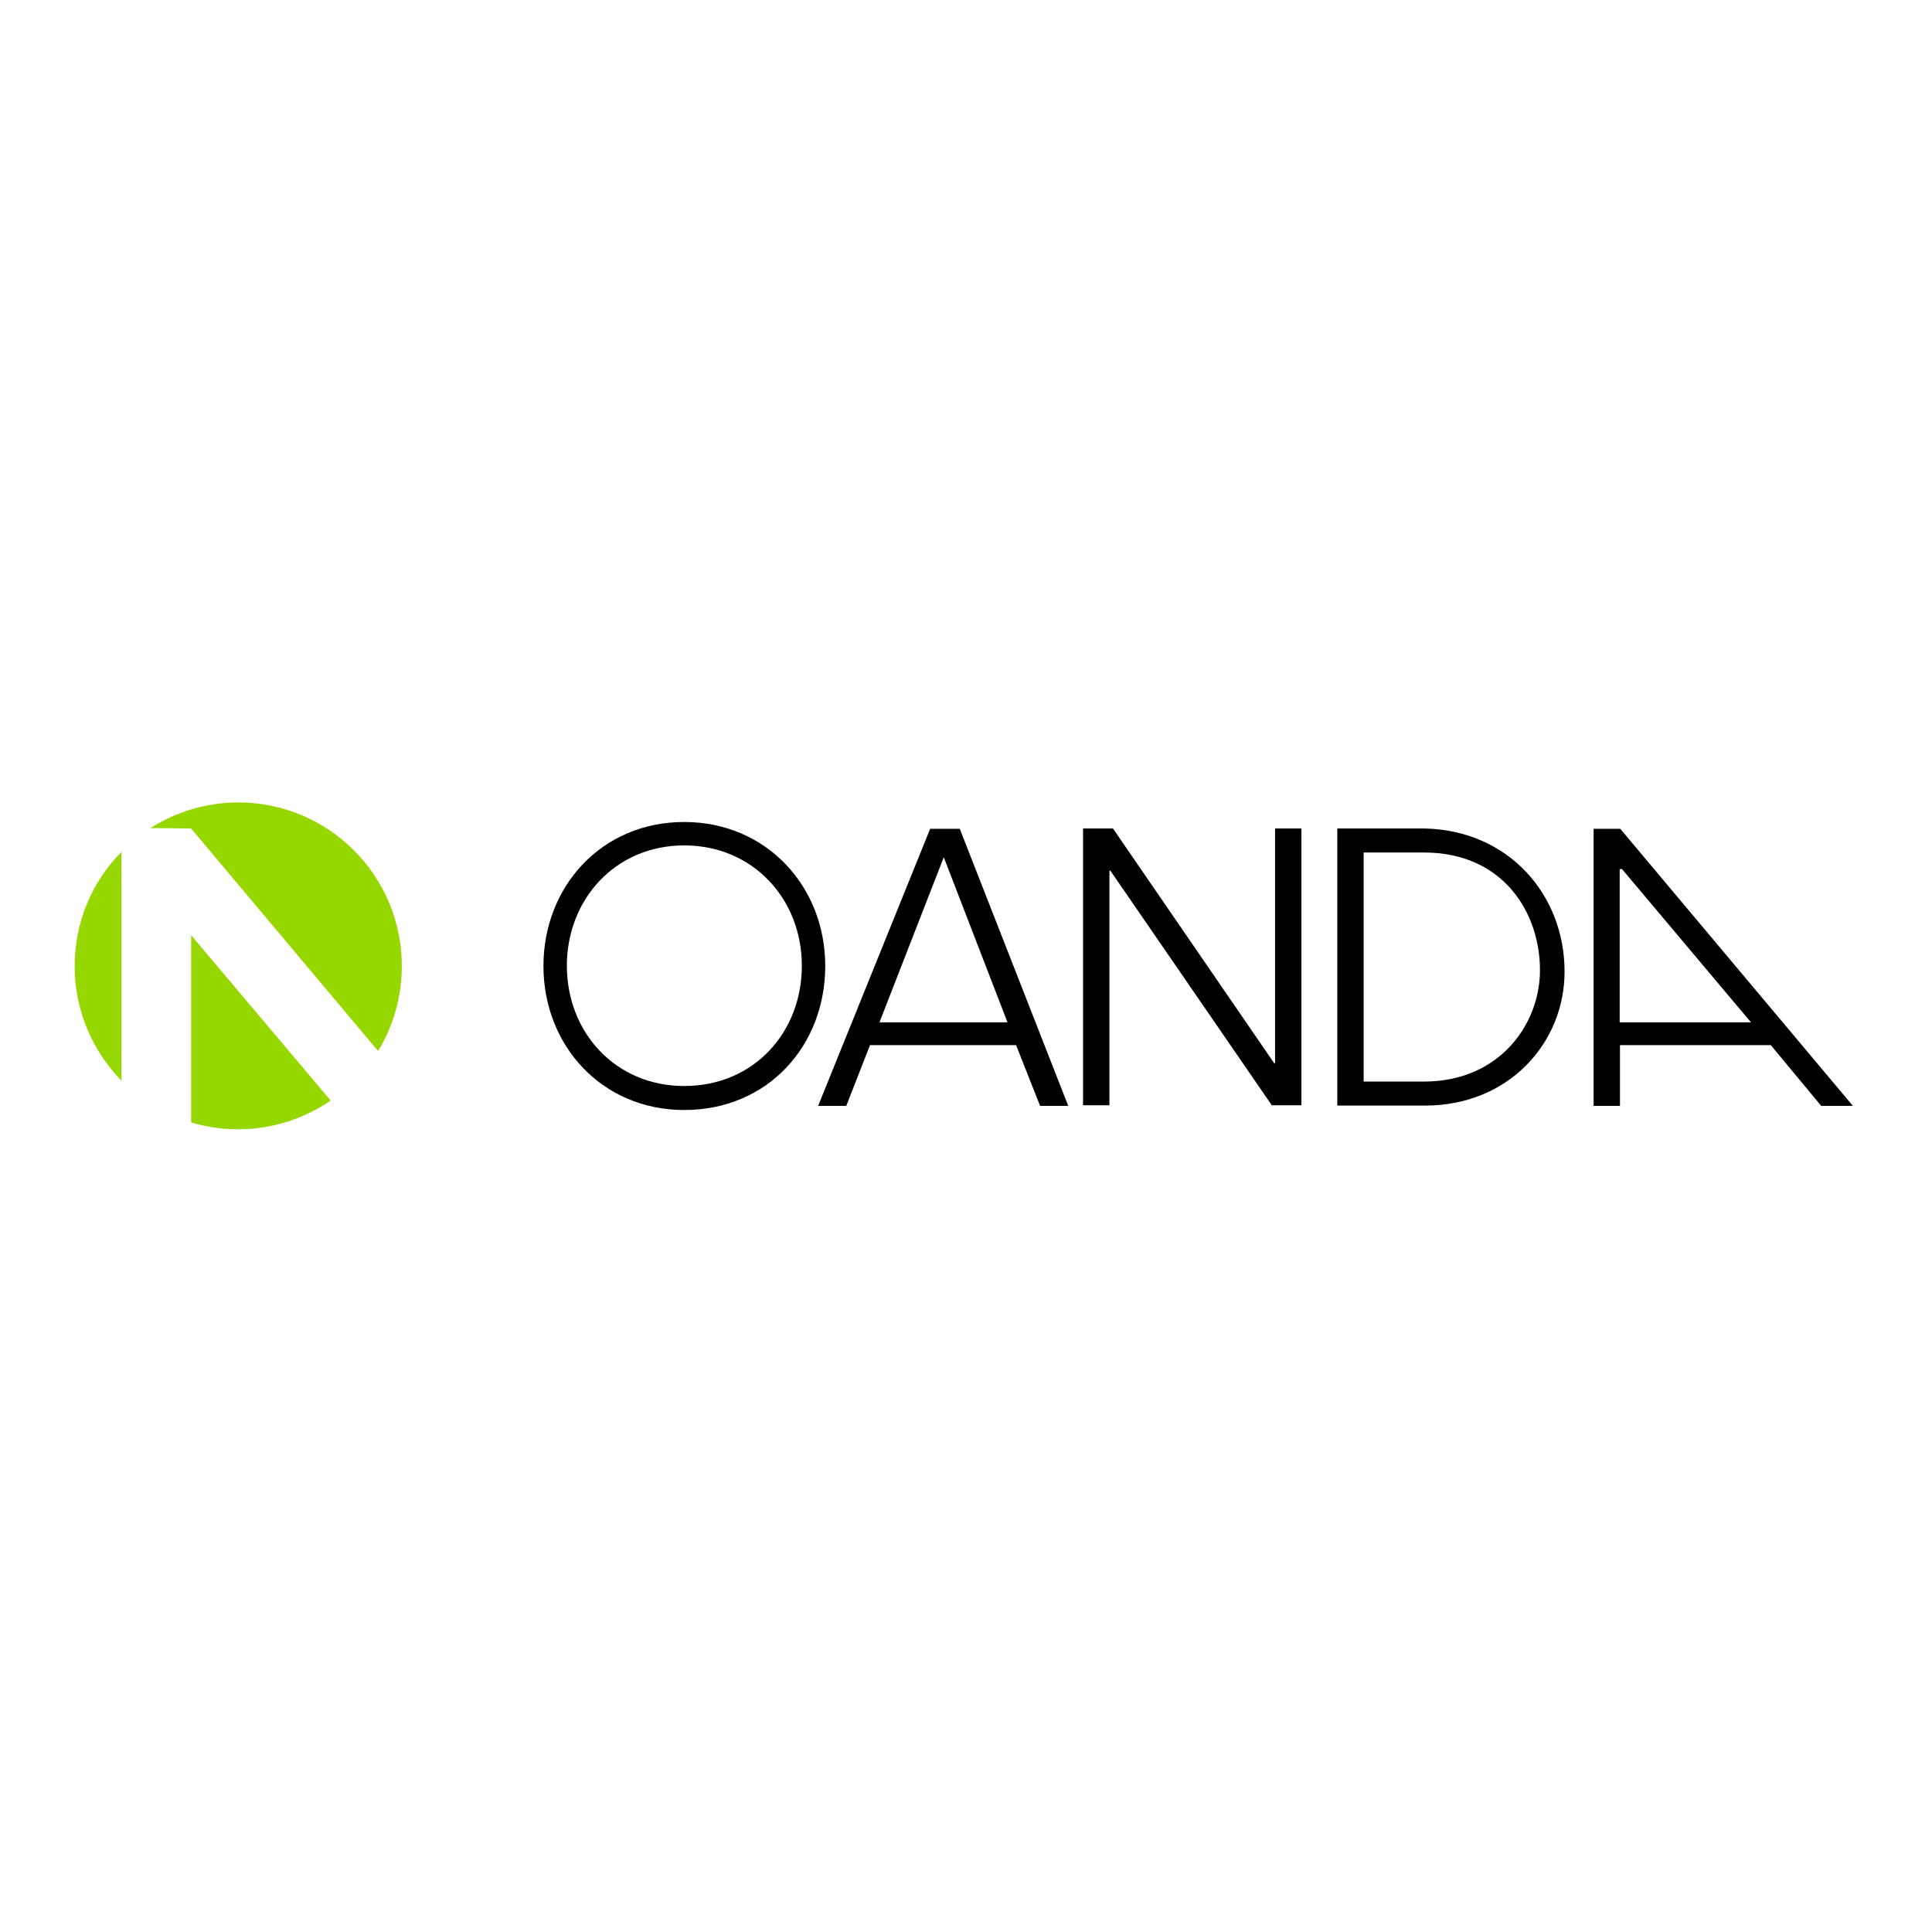
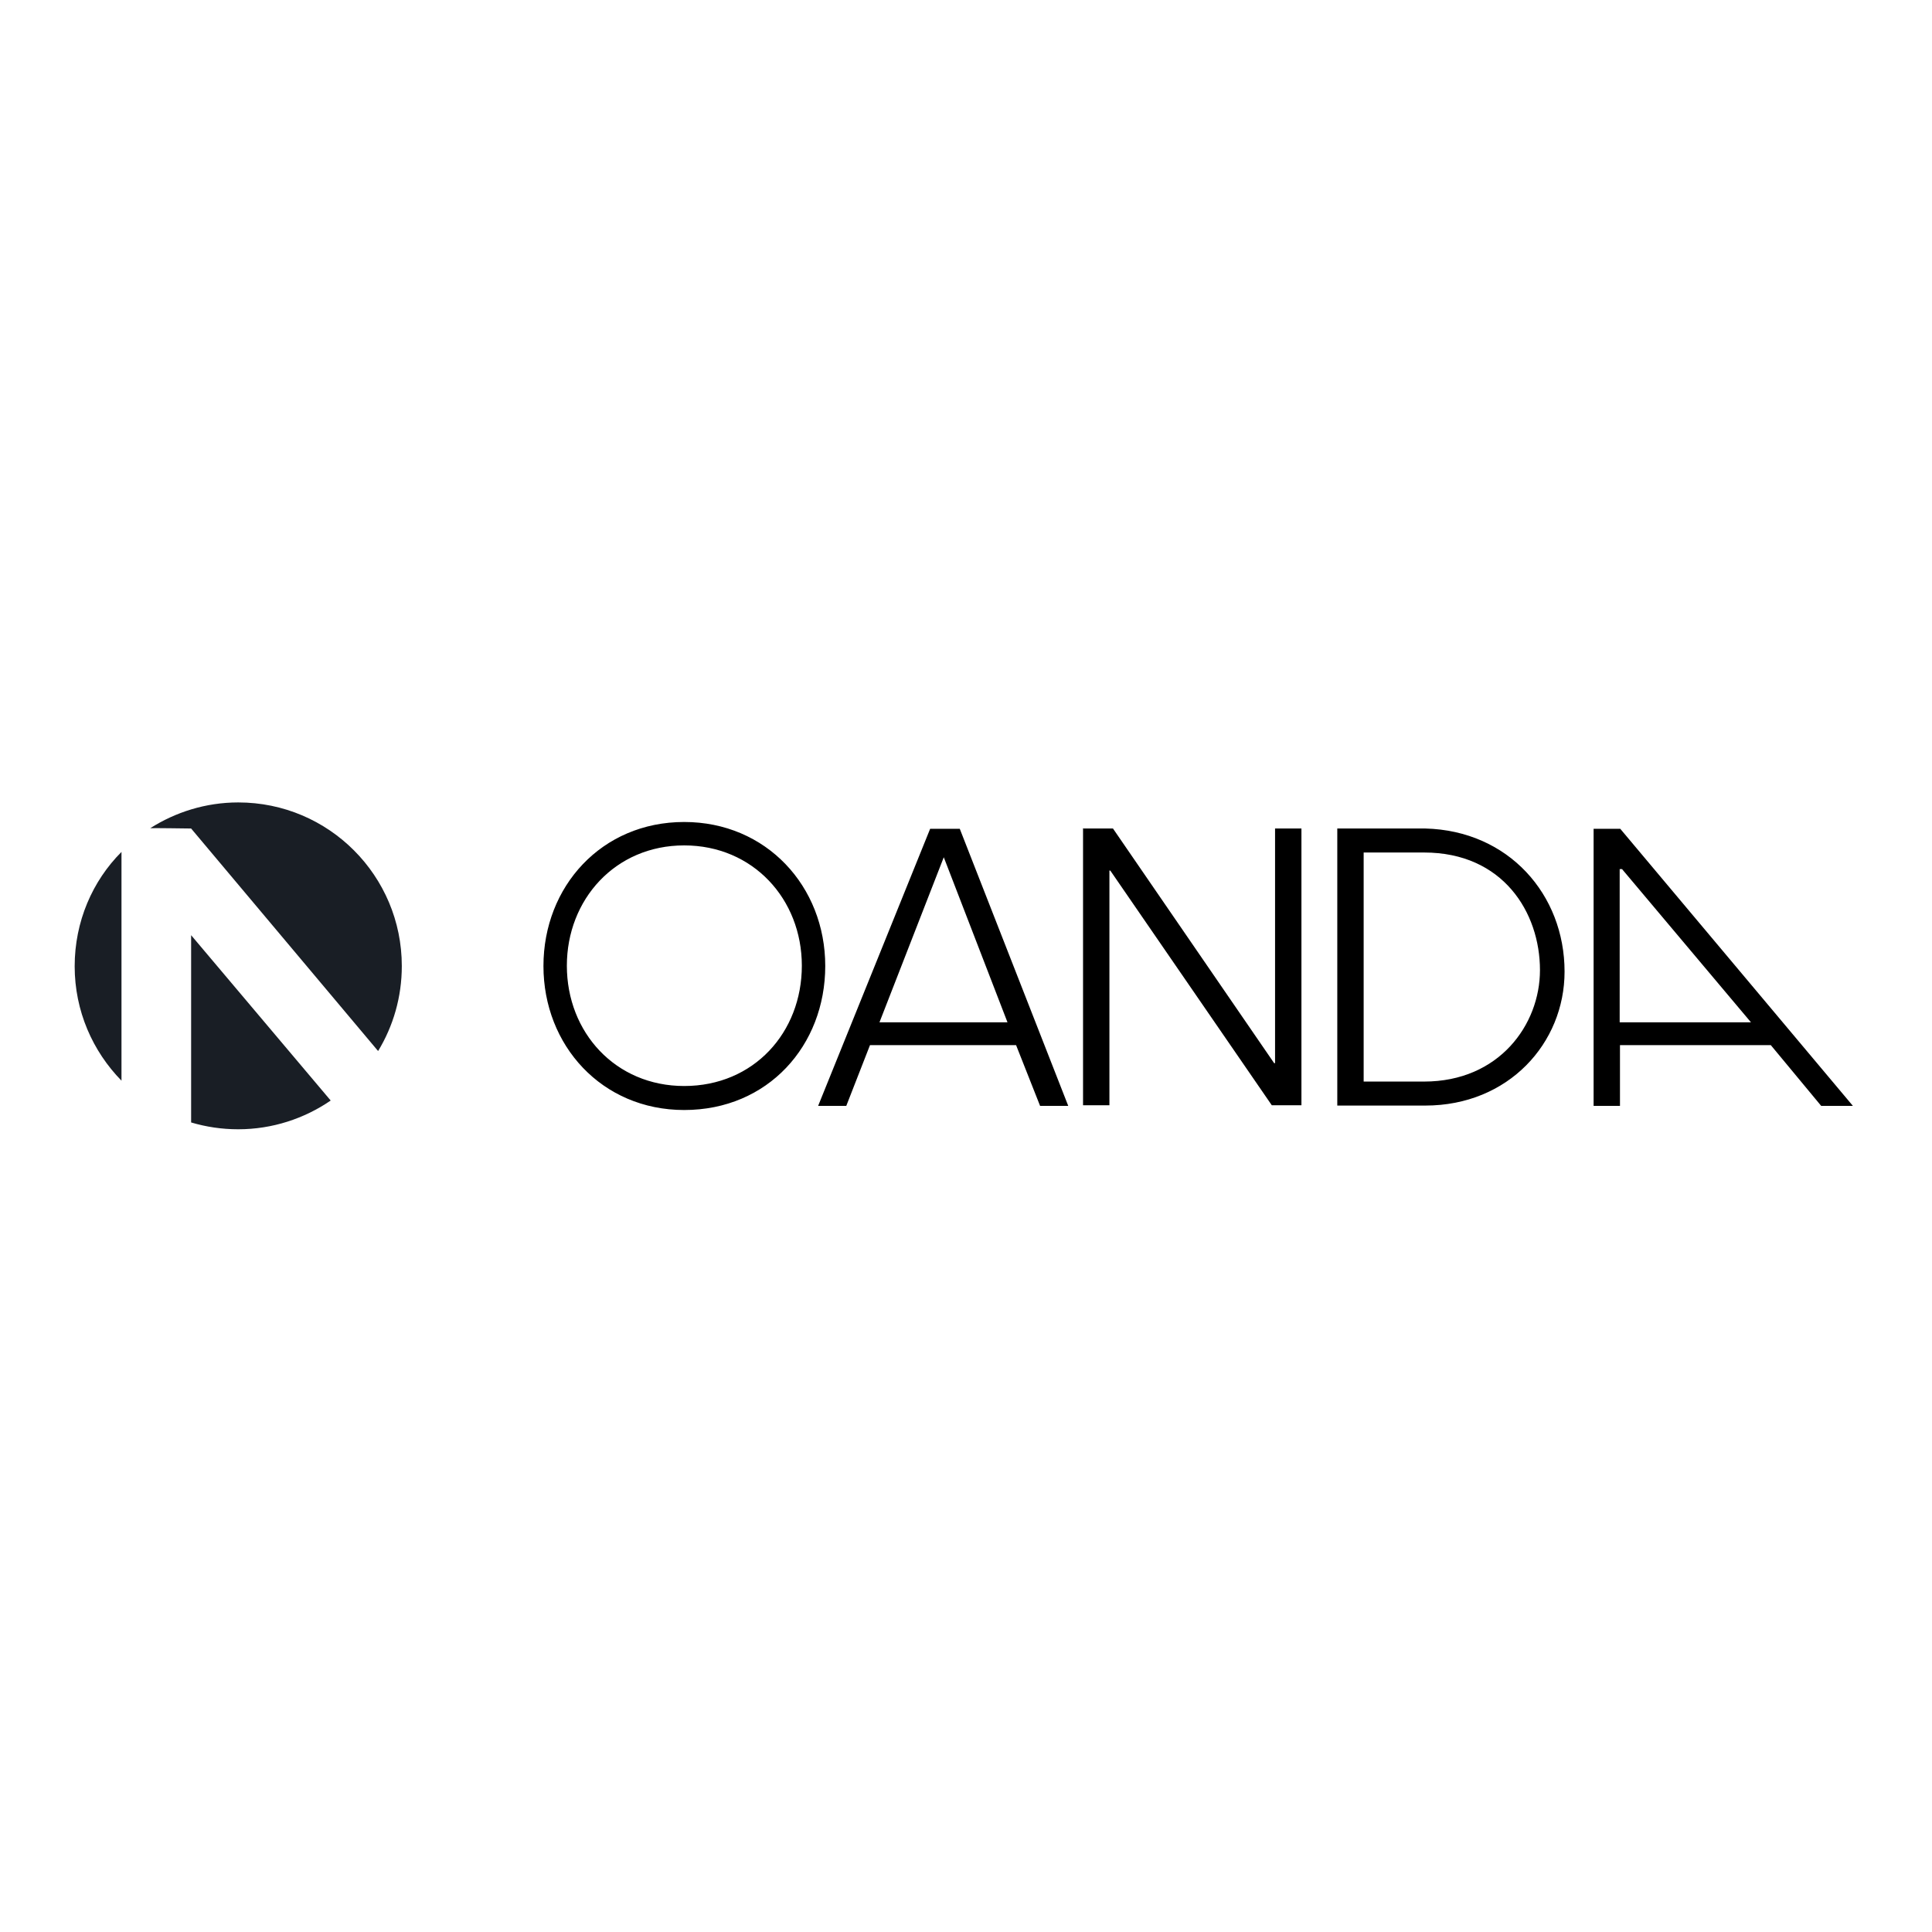
<svg xmlns="http://www.w3.org/2000/svg" version="1.1" id="layer" x="0px" y="0px" viewBox="0 0 652 652" style="enable-background:new 0 0 652 652;" xml:space="preserve">
  <style type="text/css">
- 	.st0{fill:#97D700;}
+ 	.st0{fill:#191E25;}
</style>
  <path d="M365.6,279.6h10l54.4,79.2h0.3v-79.2h8.9V373h-10l-54.5-79.2h-0.3V373h-8.9v-93.5H365.6z M351,373.2h9.5l-36.6-93.5h-10  l-37.8,93.5h9.5l8-20.5h49.3L351,373.2L351,373.2z M296.8,345l21.7-55.7L340,345H296.8z M230.9,277.4c-27.9,0-47.5,21.8-47.5,48.6  s19.7,48.6,47.5,48.6c28.3,0,47.6-21.8,47.6-48.6C278.5,299.1,258.6,277.4,230.9,277.4z M230.9,366.5c-23.2,0-39.6-18.1-39.6-40.6  c0-22.3,16.3-40.6,39.6-40.6c23.2,0,39.7,18.1,39.7,40.6C270.6,348.4,254.4,366.5,230.9,366.5z M451.3,279.6H481  c28.1,0.7,47,22.3,47,48.3c0,24.1-18.9,45.2-47,45.2h-29.7V279.6z M460.2,365h20.4c25.3,0,39.1-19.2,39.1-37.6  c0-19.5-12.5-39.7-39.1-39.7h-20.4V365z M614.6,373.2h10.7l-78.5-93.5h-9v93.5h8.9v-20.5h50.9L614.6,373.2z M546.6,345v-51.7h0.8  l43.5,51.7H546.6z" />
  <path class="st0" d="M64.5,378.8c5.1,1.5,10.3,2.3,15.9,2.3c11.5,0,22.3-3.6,31.2-9.7l-47.1-55.8C64.5,315.6,64.5,378.8,64.5,378.8z   M25.2,326.1c0,15.1,6.1,28.7,15.8,38.6v-77.2C31.2,297.3,25.2,311,25.2,326.1z M64.5,279.6l63.1,75.1c5.1-8.4,8-18.2,8-28.7  c0-30.4-24.6-55.2-55.2-55.2c-11,0-21.2,3.3-29.7,8.7C50.7,279.4,64.5,279.6,64.5,279.6z" />
</svg>
